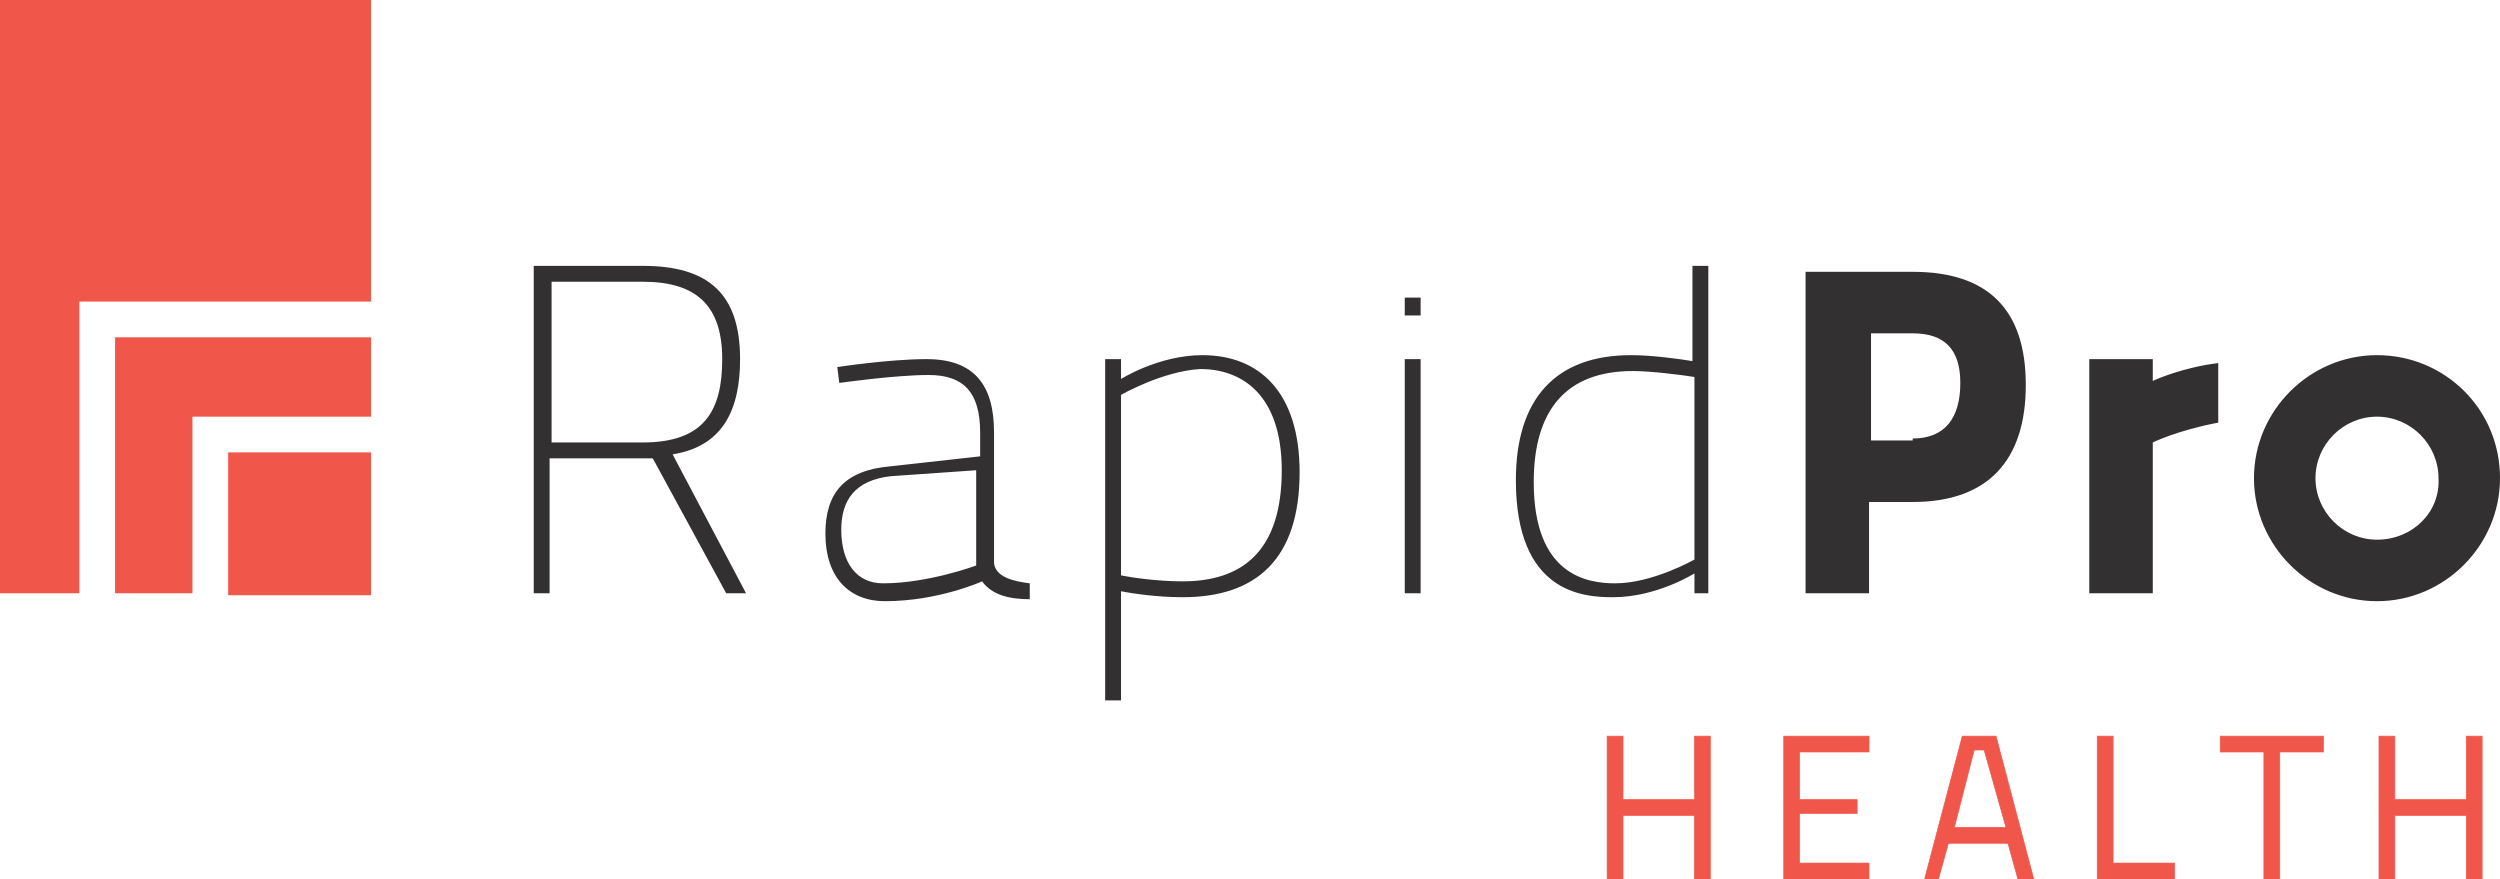
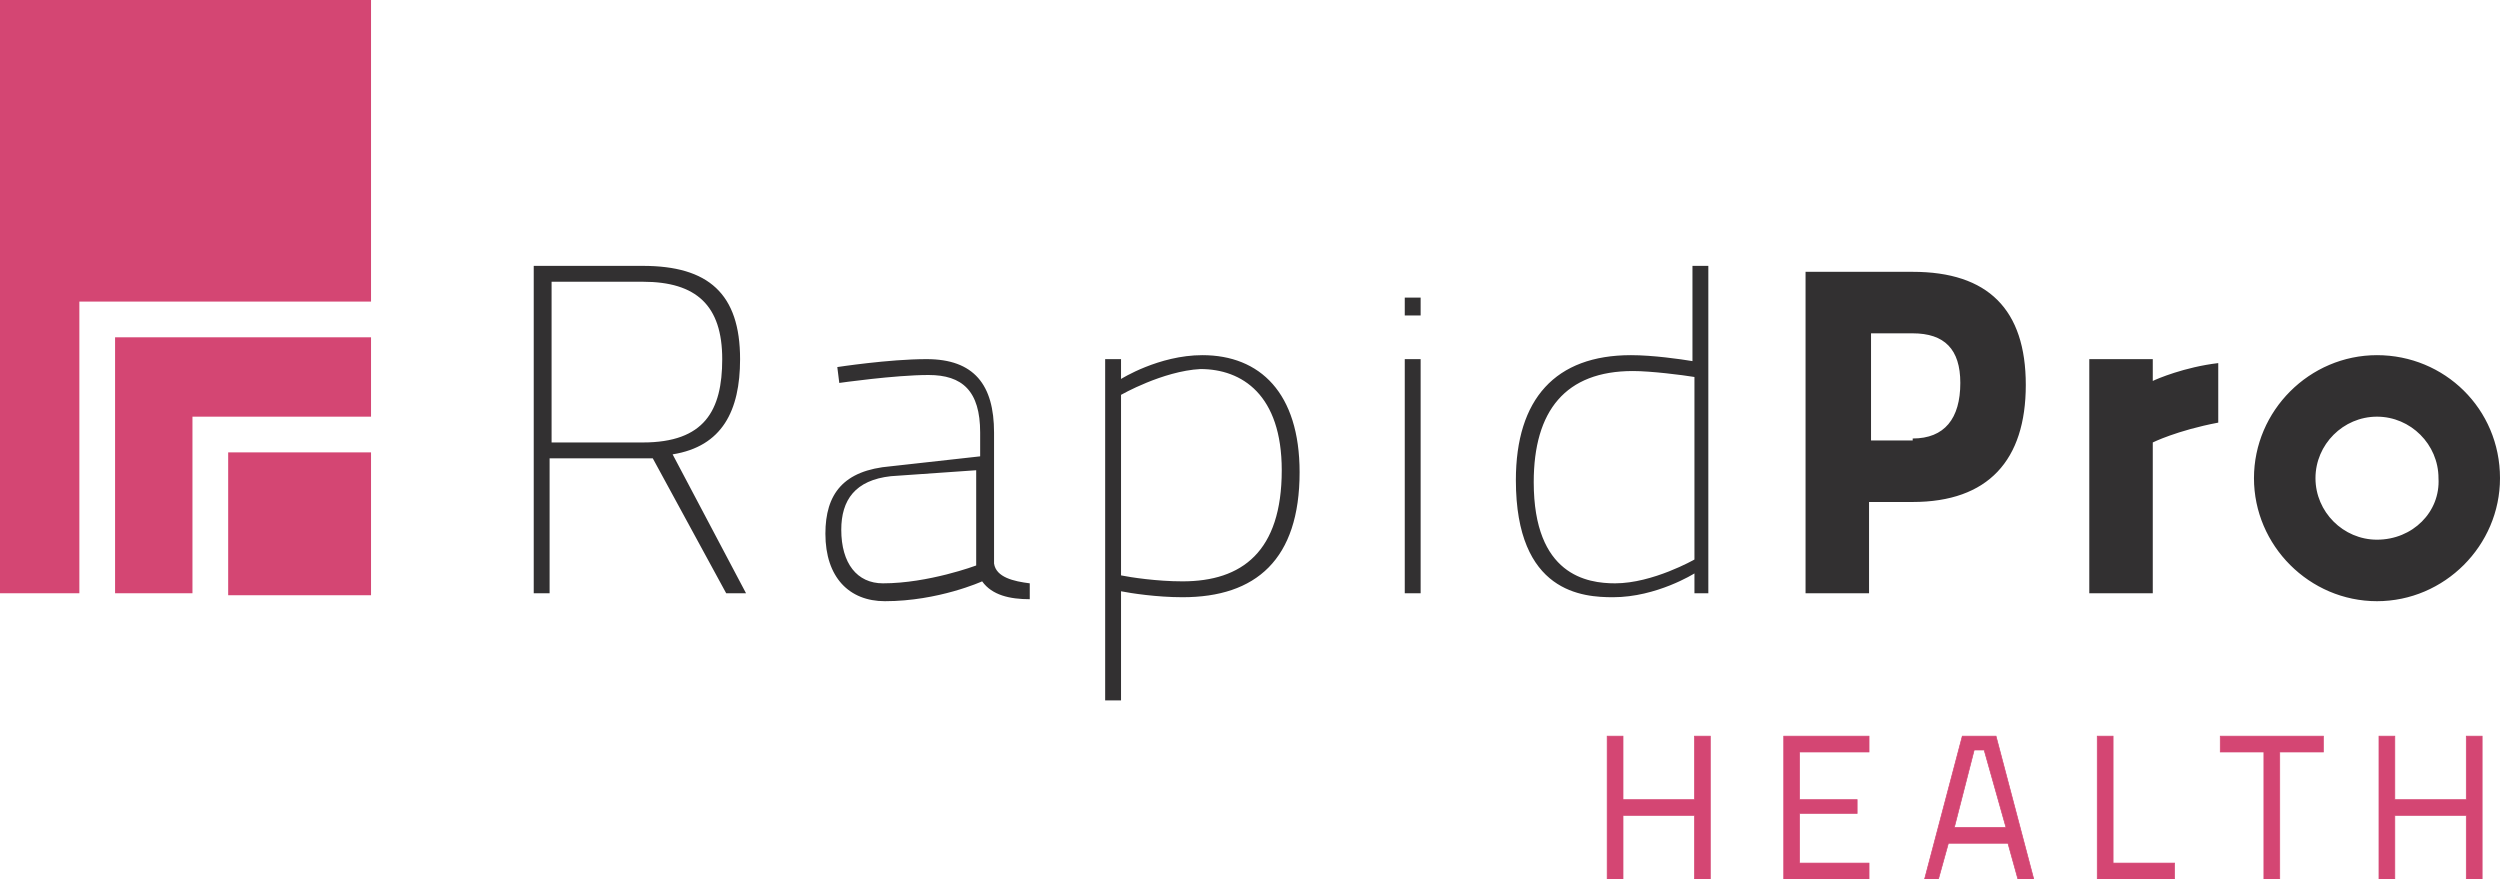
<svg xmlns="http://www.w3.org/2000/svg" viewBox="0 0 126 44.3">
-   <style>.st0{fill:#f0564a}.st1{fill:#323031}.st2{fill:#f0564a;stroke:#f0564a;stroke-width:3.359771e-02;stroke-miterlimit:10}</style>
+   <style>.st0{fill:#D44673}.st1{fill:#323031}.st2{fill:#D44673;stroke:#D44673;stroke-width:3.359771e-02;stroke-miterlimit:10}</style>
  <path class="st0" d="M4 29.9H0V0h18.7v15.2H4zM11.5 22.8h7.2V30h-7.2z" />
  <path class="st0" d="M18.7 21v-4H5.8v12.9h3.9V21z" />
  <g>
    <path class="st1" d="M32.9 23.1h-5.2v6.8h-.8V13.4h5.5c3.3 0 4.9 1.4 4.9 4.7 0 2.6-.9 4.4-3.4 4.8l3.7 7h-1l-3.7-6.8zm-.5-8.9h-4.6v8.1h4.6c3.1 0 4-1.6 4-4.2 0-2.7-1.3-3.9-4-3.9M50.1 28.4c.1.7 1 .9 1.8 1v.8c-1 0-1.9-.2-2.4-.9 0 0-2.2 1-4.9 1-1.8 0-3-1.2-3-3.4 0-2 .9-3.2 3.3-3.4l4.5-.5v-1.2c0-2.1-.9-2.9-2.6-2.9-1.7 0-4.5.4-4.5.4l-.1-.8s2.6-.4 4.5-.4c2.4 0 3.4 1.3 3.4 3.7v6.6zM44.9 24c-1.8.2-2.5 1.2-2.5 2.7 0 1.7.8 2.7 2.1 2.7 2.3 0 4.7-.9 4.7-.9v-4.8l-4.3.3zM55.7 18.1h.8v1s1.9-1.2 4.1-1.2c2.9 0 4.9 1.9 4.9 5.9 0 4.4-2.2 6.3-5.9 6.3-1.3 0-2.6-.2-3.1-.3v5.5h-.8V18.1zm.8 1.8V29c.5.1 1.8.3 3.1.3 3 0 5-1.5 5-5.6 0-3.8-2-5.1-4.1-5.1-1.9.1-4 1.3-4 1.3M70.8 15h.8v.9h-.8V15zm0 3.1h.8v11.8h-.8V18.1zM86.2 29.9h-.8v-1s-1.9 1.2-4.1 1.2c-1.5 0-4.9-.2-4.9-5.9 0-4.1 2-6.3 5.8-6.3 1.1 0 2.5.2 3.1.3v-4.8h.8v16.5zm-.8-1.7V19c-.6-.1-2.2-.3-3.1-.3-3.4 0-5 2-5 5.6 0 4.7 2.7 5.1 4.1 5.1 1.9 0 4-1.2 4-1.2M94.2 25.3v4.6H91V13.7h5.4c3.8 0 5.7 1.9 5.7 5.7 0 3.8-1.9 5.9-5.7 5.9h-2.2zm2.2-3.2c1.6 0 2.4-1 2.4-2.8 0-1.7-.8-2.5-2.4-2.5h-2.1v5.4h2.1zM108.5 19.2v-1.1h-3.2v11.8h3.2v-7.6s1.2-.6 3.3-1v-3c-1.7.2-3.1.8-3.3.9M119.8 17.9c-3.4 0-6.2 2.8-6.2 6.2 0 3.4 2.8 6.2 6.2 6.2 3.4 0 6.2-2.8 6.2-6.2 0-3.5-2.8-6.2-6.2-6.2m0 9.3c-1.7 0-3.1-1.4-3.1-3.1 0-1.7 1.4-3.1 3.1-3.1 1.7 0 3.1 1.4 3.1 3.1.1 1.7-1.3 3.1-3.1 3.1" />
  </g>
  <g>
    <path class="st2" d="M85.4 41.1h-3.6v3.2H81v-7.2h.8v3.2h3.6v-3.2h.8v7.2h-.8v-3.2zM89.9 37.1h4.3v.8h-3.5v2.4h2.9v.7h-2.9v2.5h3.5v.8h-4.3v-7.2zM98.9 37.1h1.7l1.9 7.2h-.8l-.5-1.8h-3l-.5 1.8H97l1.9-7.2zm-.4 4.6h2.6l-1.1-3.9h-.5l-1 3.9zM105.7 44.3v-7.2h.8v6.4h3.1v.8h-3.9zM111.9 37.1h5.2v.8h-2.2v6.4h-.8v-6.4h-2.2v-.8zM124.3 41.1h-3.6v3.2h-.8v-7.2h.8v3.2h3.6v-3.2h.8v7.2h-.8v-3.2z" />
  </g>
</svg>
